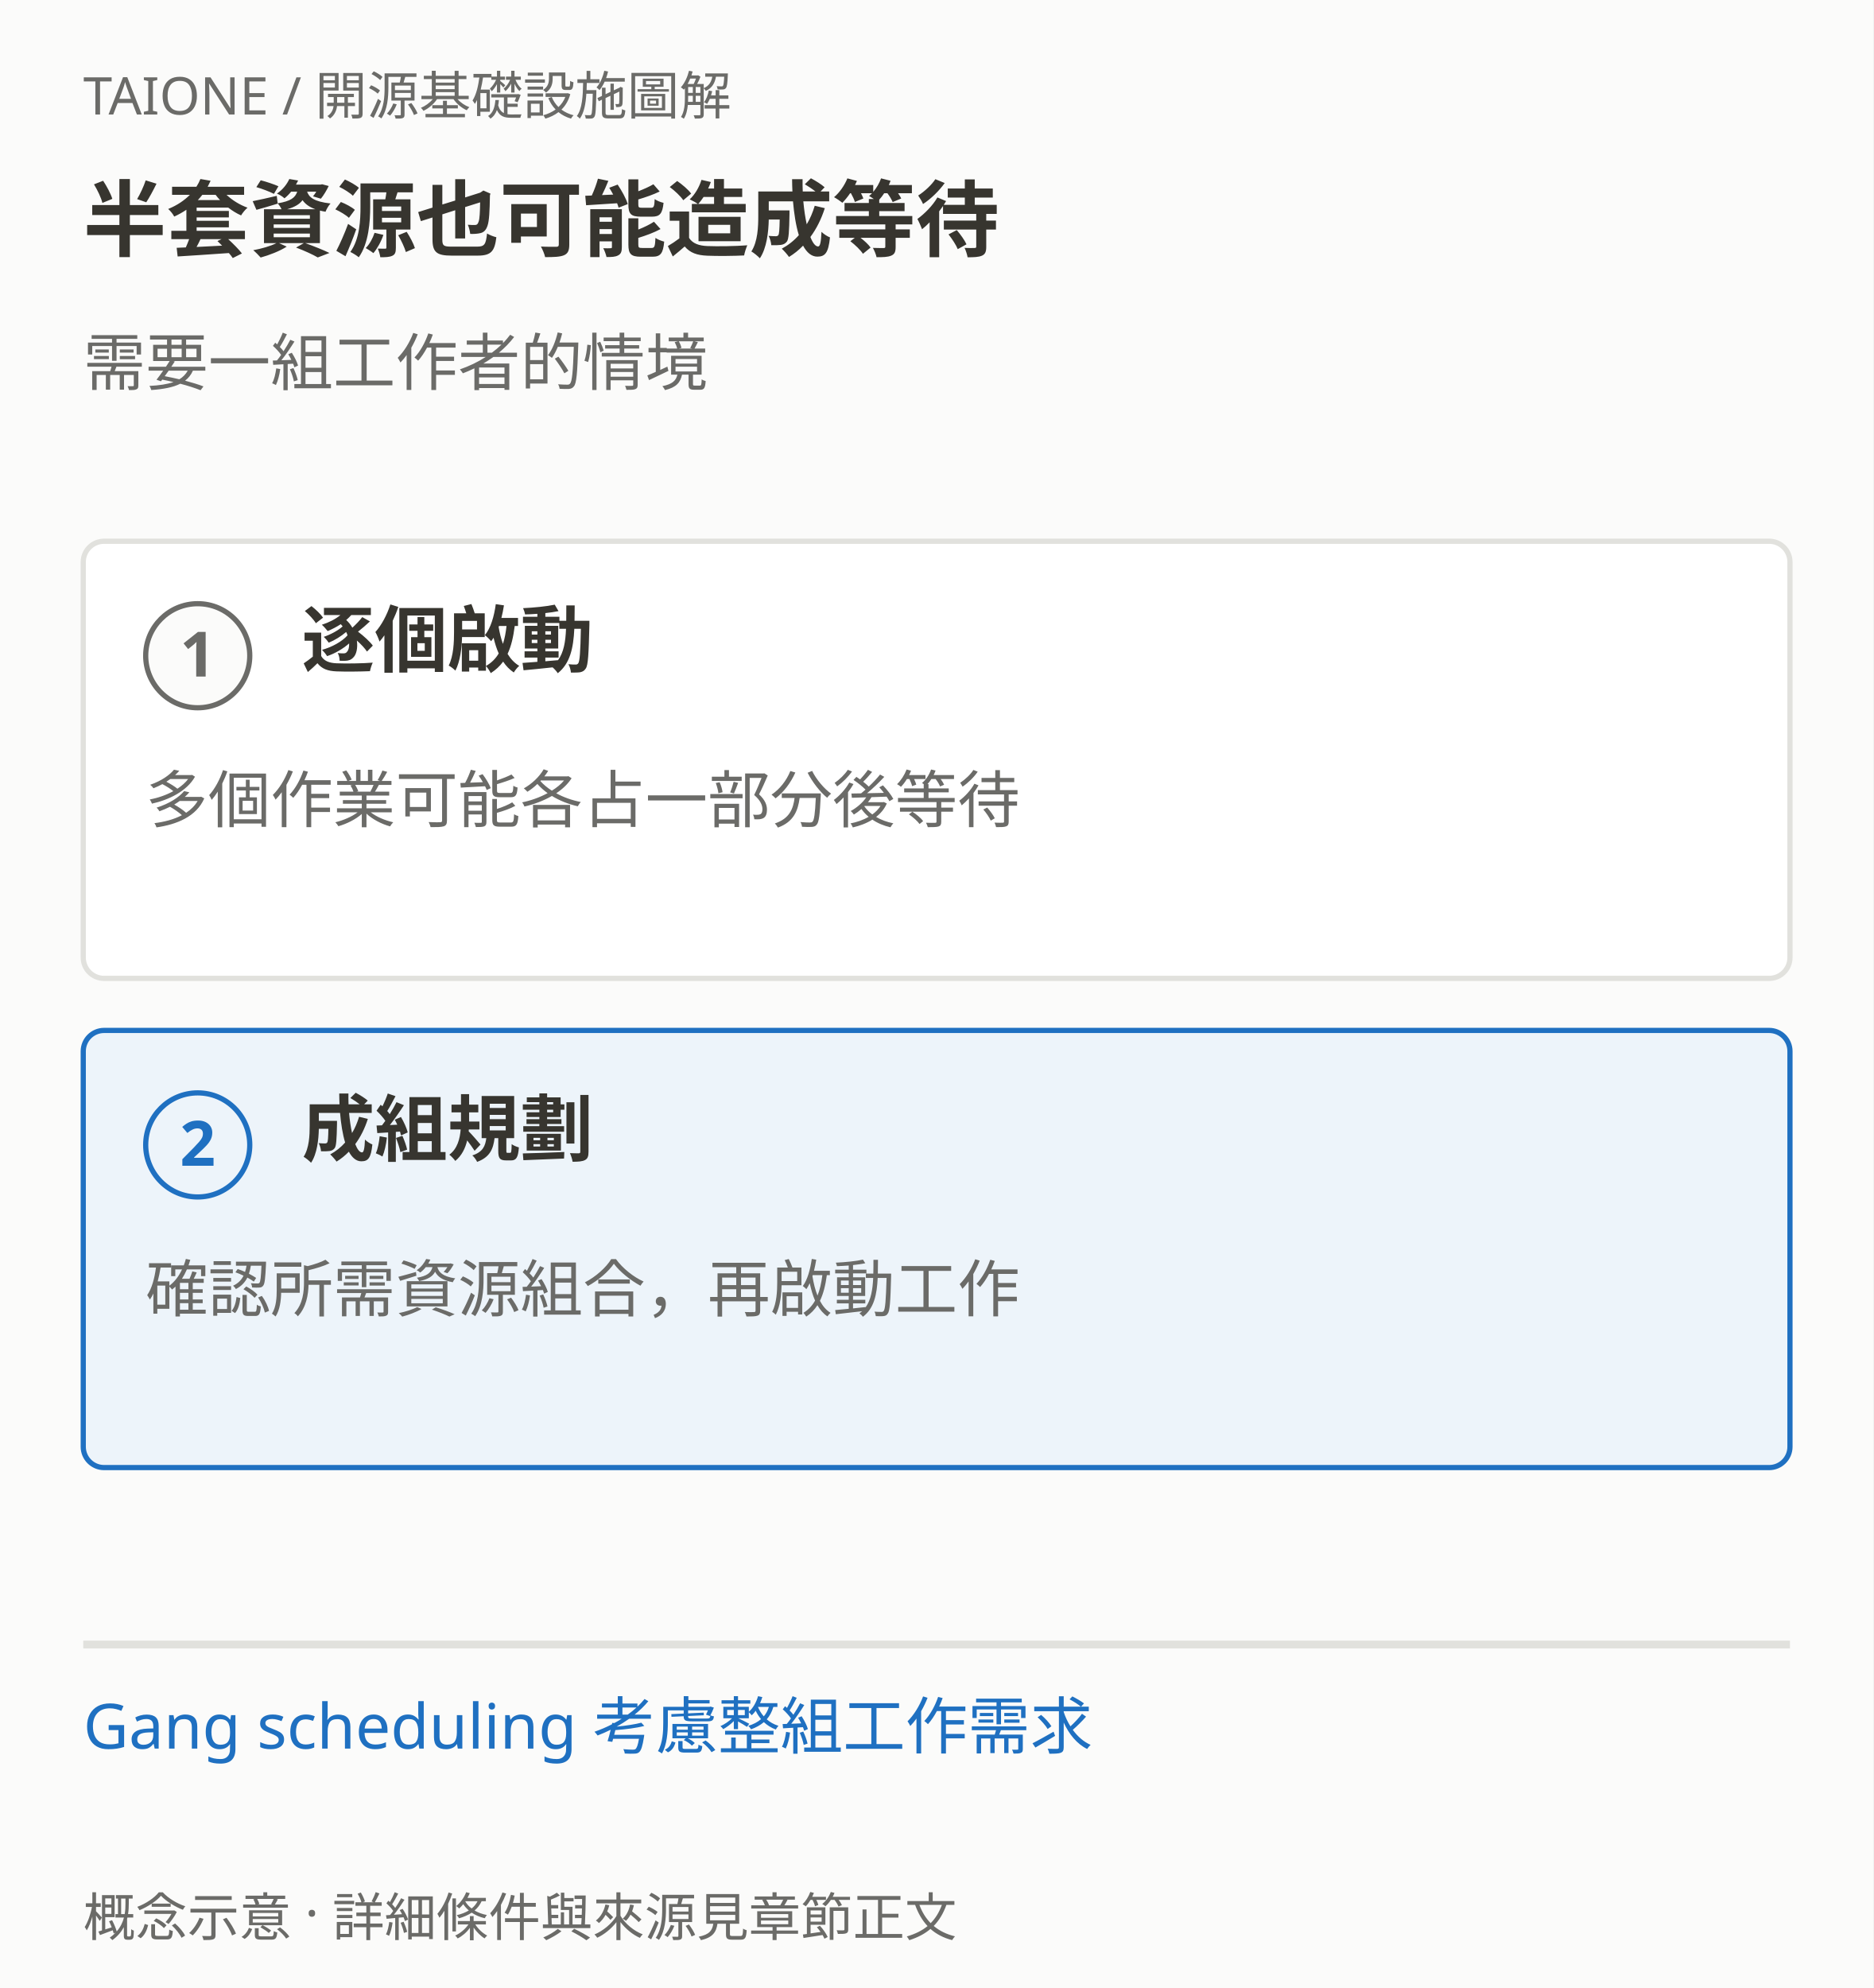
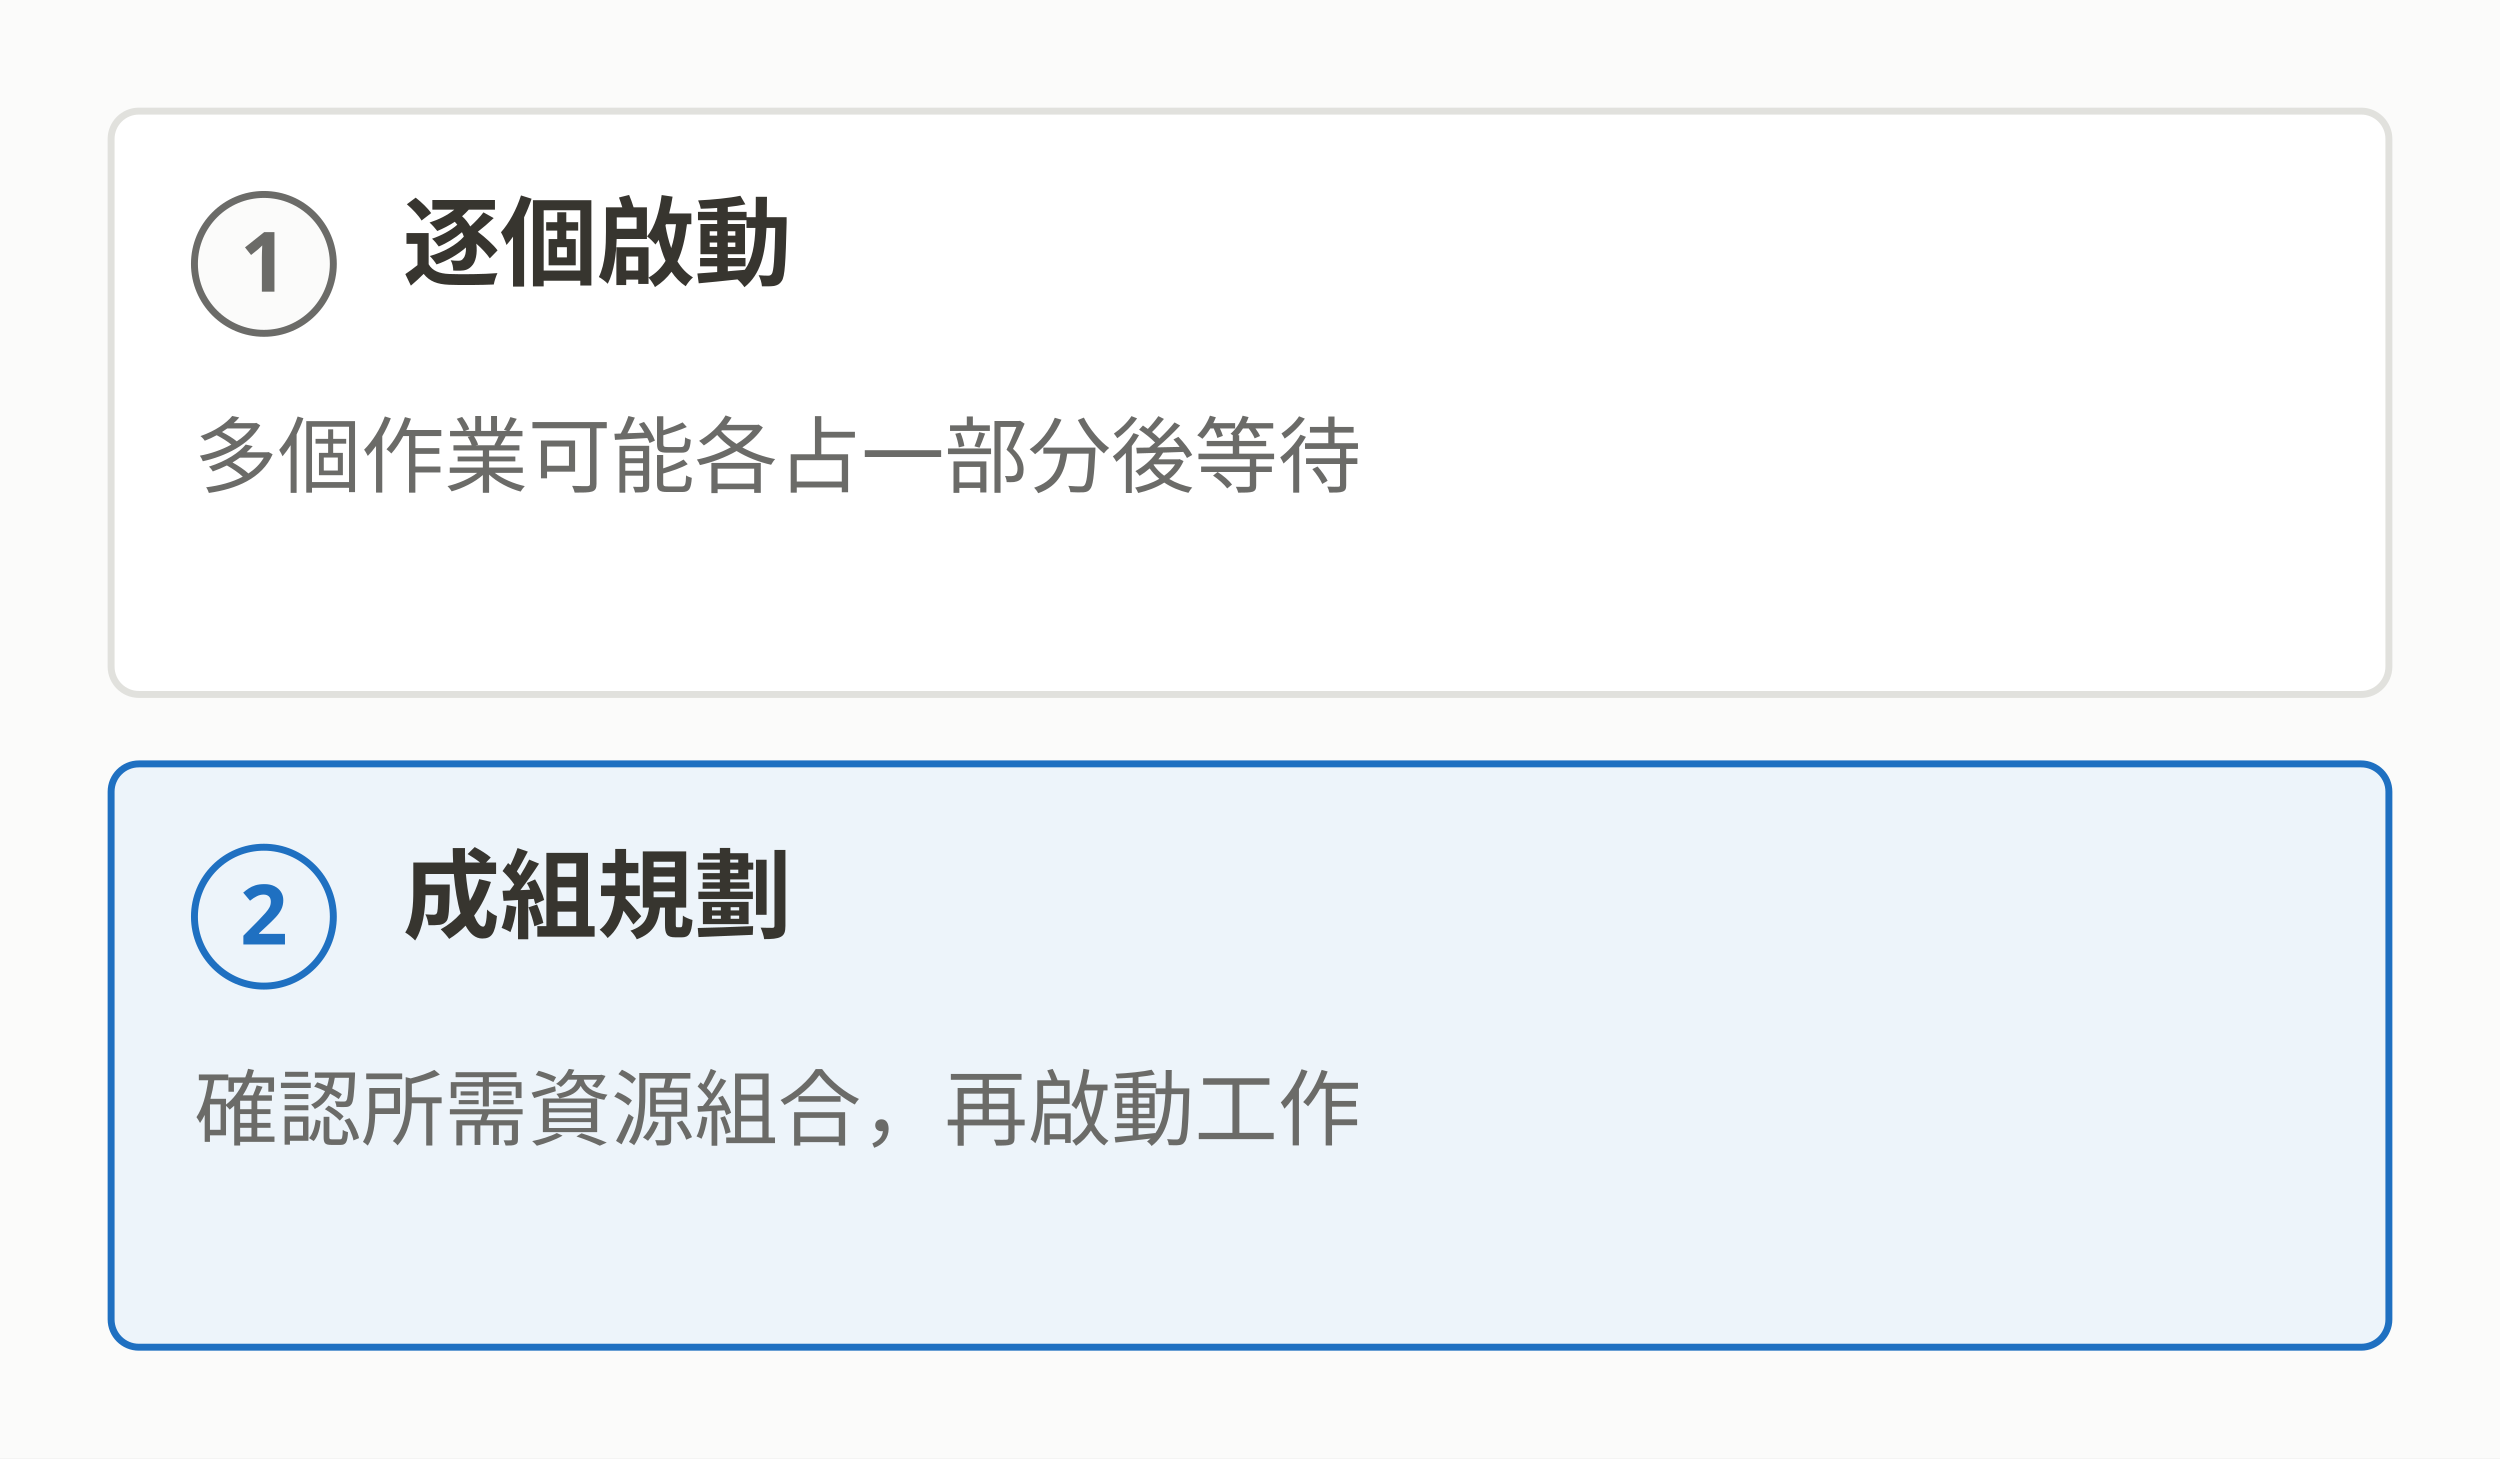
- <svg xmlns="http://www.w3.org/2000/svg" viewBox="0 0 720 764" role="img" aria-labelledby="09-b-title 09-b-desc">
+ <svg xmlns="http://www.w3.org/2000/svg" viewBox="0 0 720 420" role="img" aria-labelledby="09-b-title 09-b-desc">
  <defs>
    <marker id="09-b-arrow" markerWidth="8" markerHeight="8" refX="7" refY="4" orient="auto">
      <path d="M0 0 L8 4 L0 8 Z" fill="#6b6b68" />
    </marker>
  </defs>
-   <g font-family="'Noto Sans TC','PingFang TC','Heiti TC',sans-serif">
-     <rect x="0" y="0" width="720" height="764" rx="0" fill="#fbfbfa" stroke="none" stroke-width="2" />
+   <rect x="0" y="0" width="720" height="420" rx="0" fill="#fbfbfa" stroke="none" stroke-width="2" />
+   <g font-family="'Noto Sans TC','PingFang TC','Heiti TC',sans-serif" transform="translate(0 -176)">
    <rect x="32" y="208" width="656" height="168" rx="8" fill="white" stroke="#e1e1dd" stroke-width="2" />
    <circle cx="76" cy="252" r="20" fill="#fbfbfa" stroke="#6b6b68" stroke-width="2" />
    <text x="76" y="260" font-size="24" fill="#6b6b68" font-weight="600" text-anchor="middle">1</text>
    <text x="116" y="256" font-size="28" fill="#37352f" font-weight="600" text-anchor="start">逐個啟動</text>
    <text x="56" y="316" font-size="24" fill="#6b6b68" font-weight="400" text-anchor="start">多個作業可能各占一部分後等待</text>
    <rect x="32" y="396" width="656" height="168" rx="8" fill="#edf4fa" stroke="#1f70c1" stroke-width="2" />
    <circle cx="76" cy="440" r="20" fill="#edf4fa" stroke="#1f70c1" stroke-width="2" />
    <text x="76" y="448" font-size="24" fill="#1f70c1" font-weight="600" text-anchor="middle">2</text>
    <text x="116" y="444" font-size="28" fill="#37352f" font-weight="600" text-anchor="start">成組規劃</text>
    <text x="56" y="504" font-size="24" fill="#6b6b68" font-weight="400" text-anchor="start">確認所需資源組合，再啟動工作</text>
-     <text x="32" y="44" font-size="20" fill="#6b6b68" font-weight="400" text-anchor="start">TAIONE / 開源基礎設施圖解</text>
-     <text x="32" y="96" font-size="32" fill="#37352f" font-weight="600" text-anchor="start">半套資源也可能造成等待</text>
-     <text x="32" y="148" font-size="24" fill="#6b6b68" font-weight="400" text-anchor="start">需要一組工作者的情境</text>
-     <path d="M 32 632 H 688" fill="none" stroke="#e1e1dd" stroke-width="3" />
-     <text x="32" y="672" font-size="24" fill="#1f70c1" font-weight="500" text-anchor="start">Gang scheduling 考慮整組工作需求</text>
-     <text x="32" y="744" font-size="20" fill="#6b6b68" font-weight="400" text-anchor="start">概念示意 · 詳細條件與來源見章節正文</text>
  </g>
</svg>
